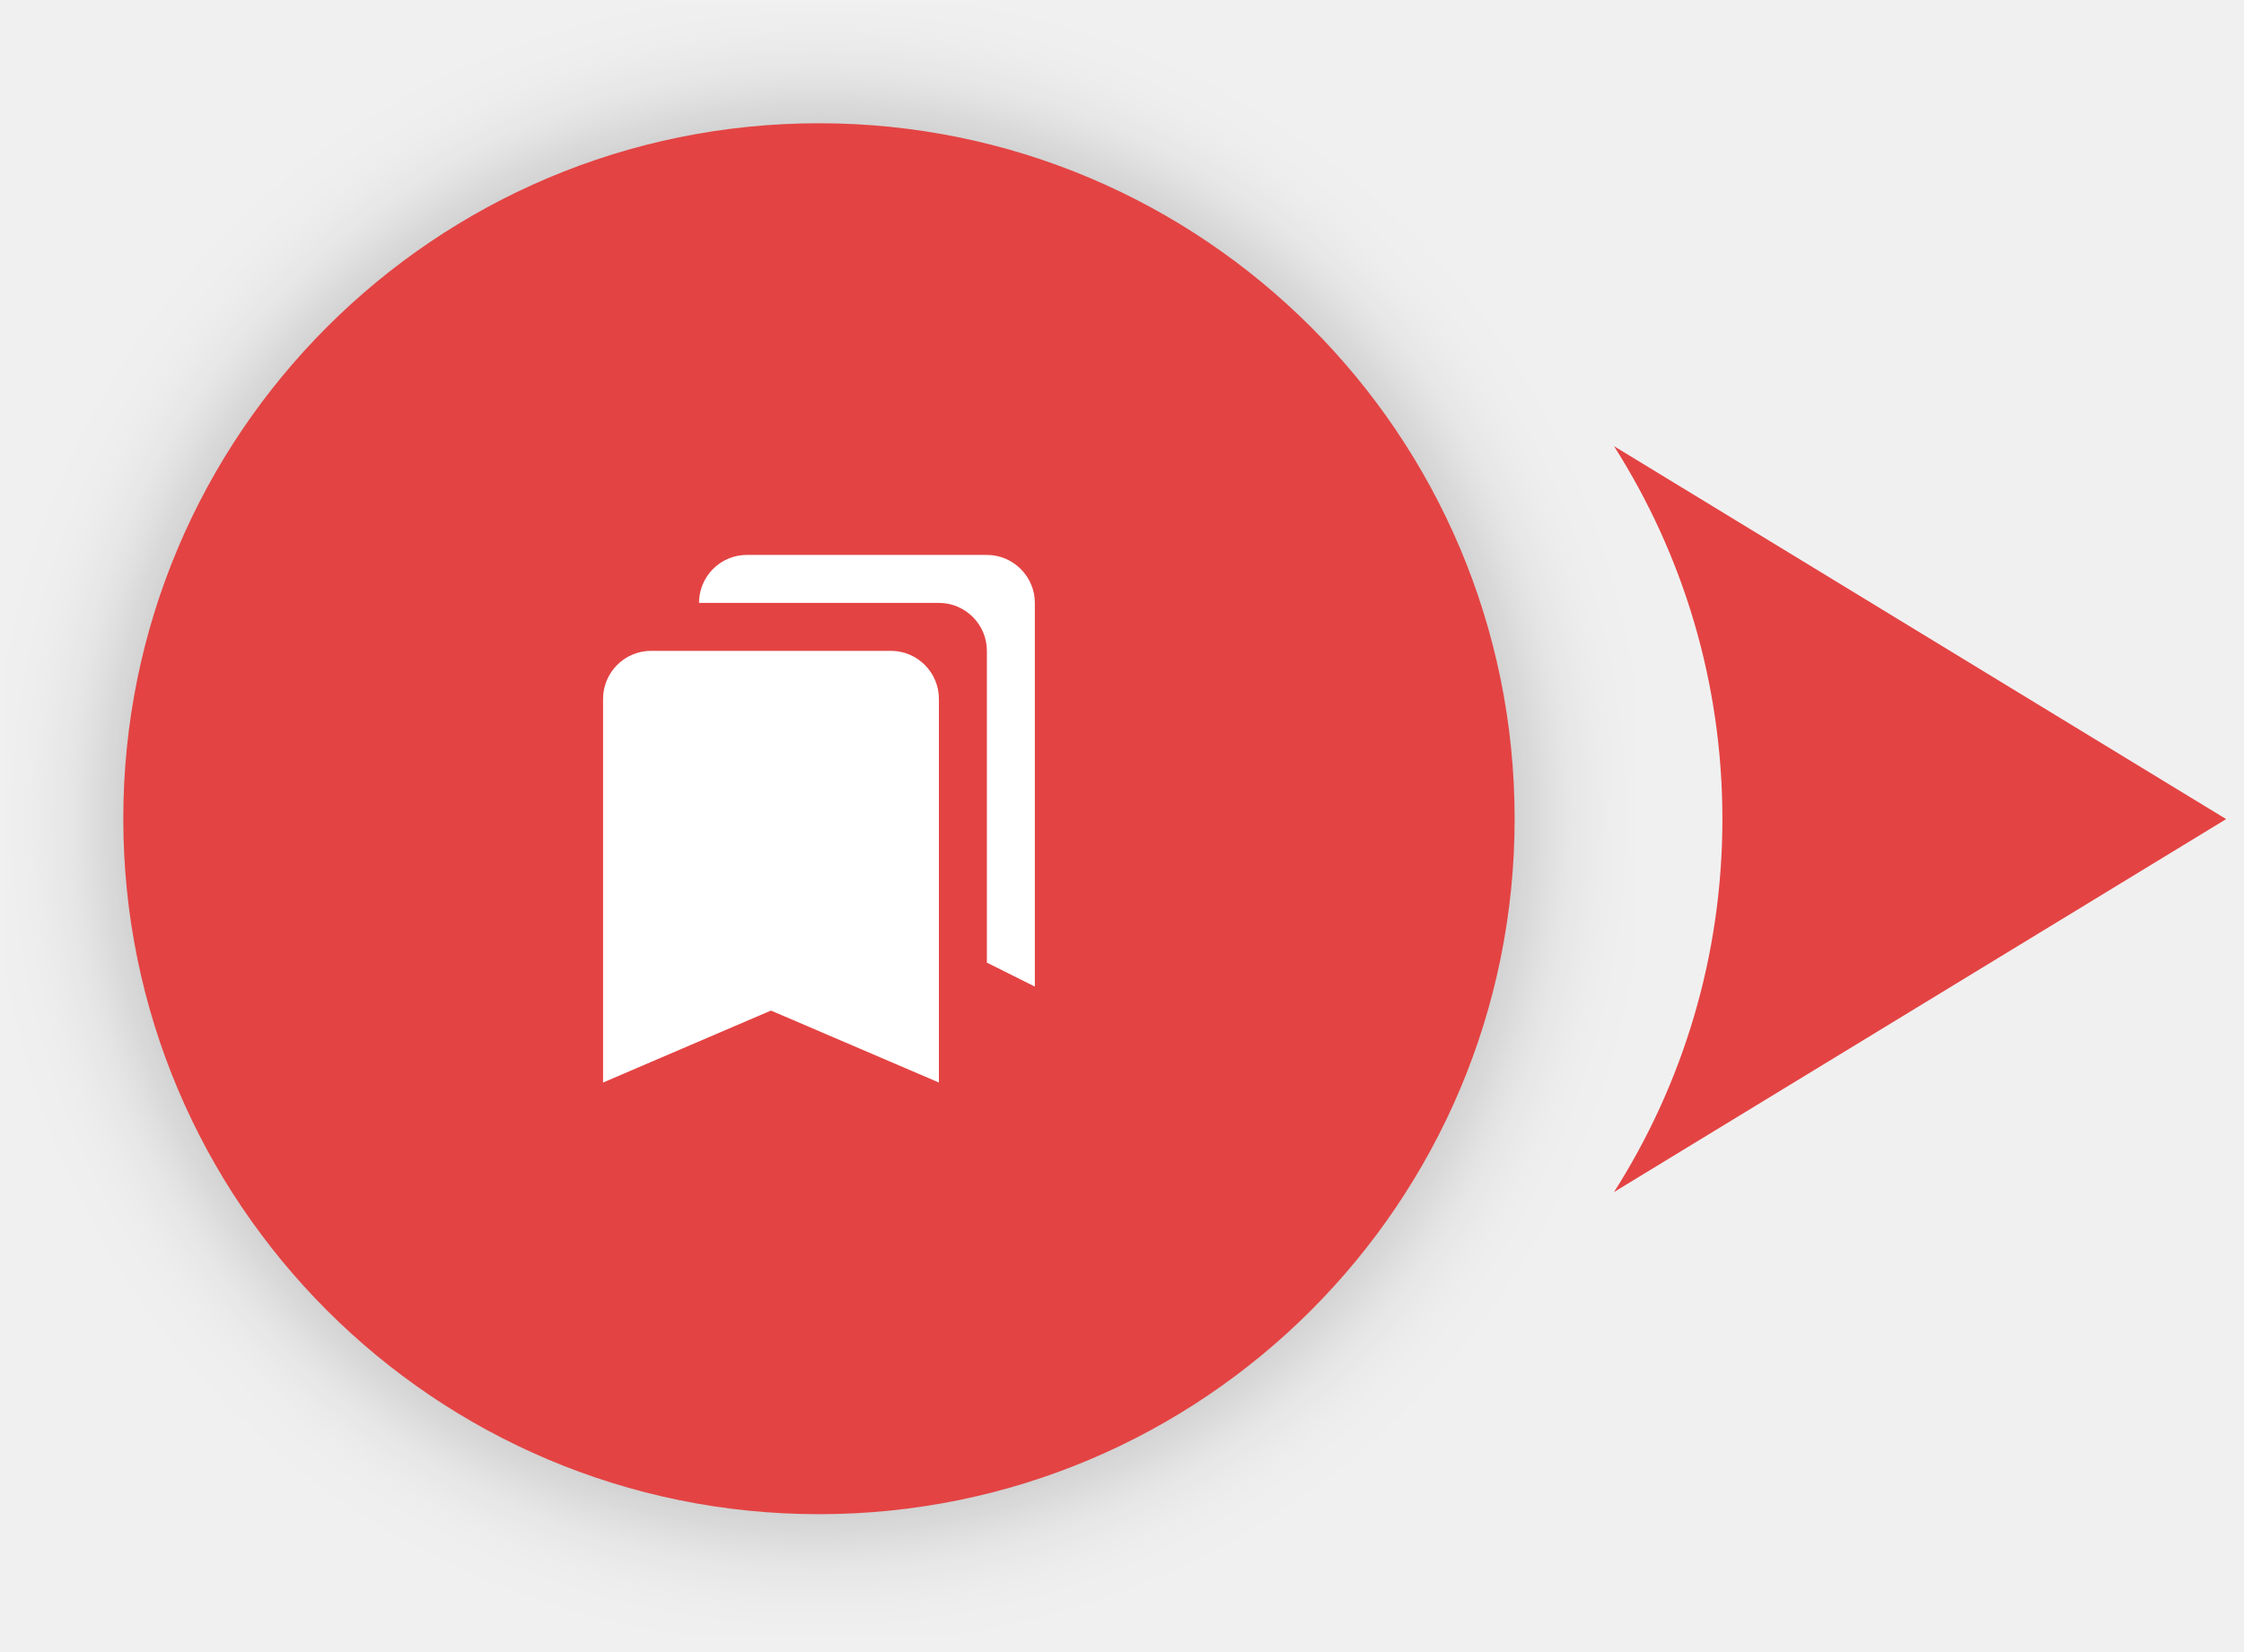
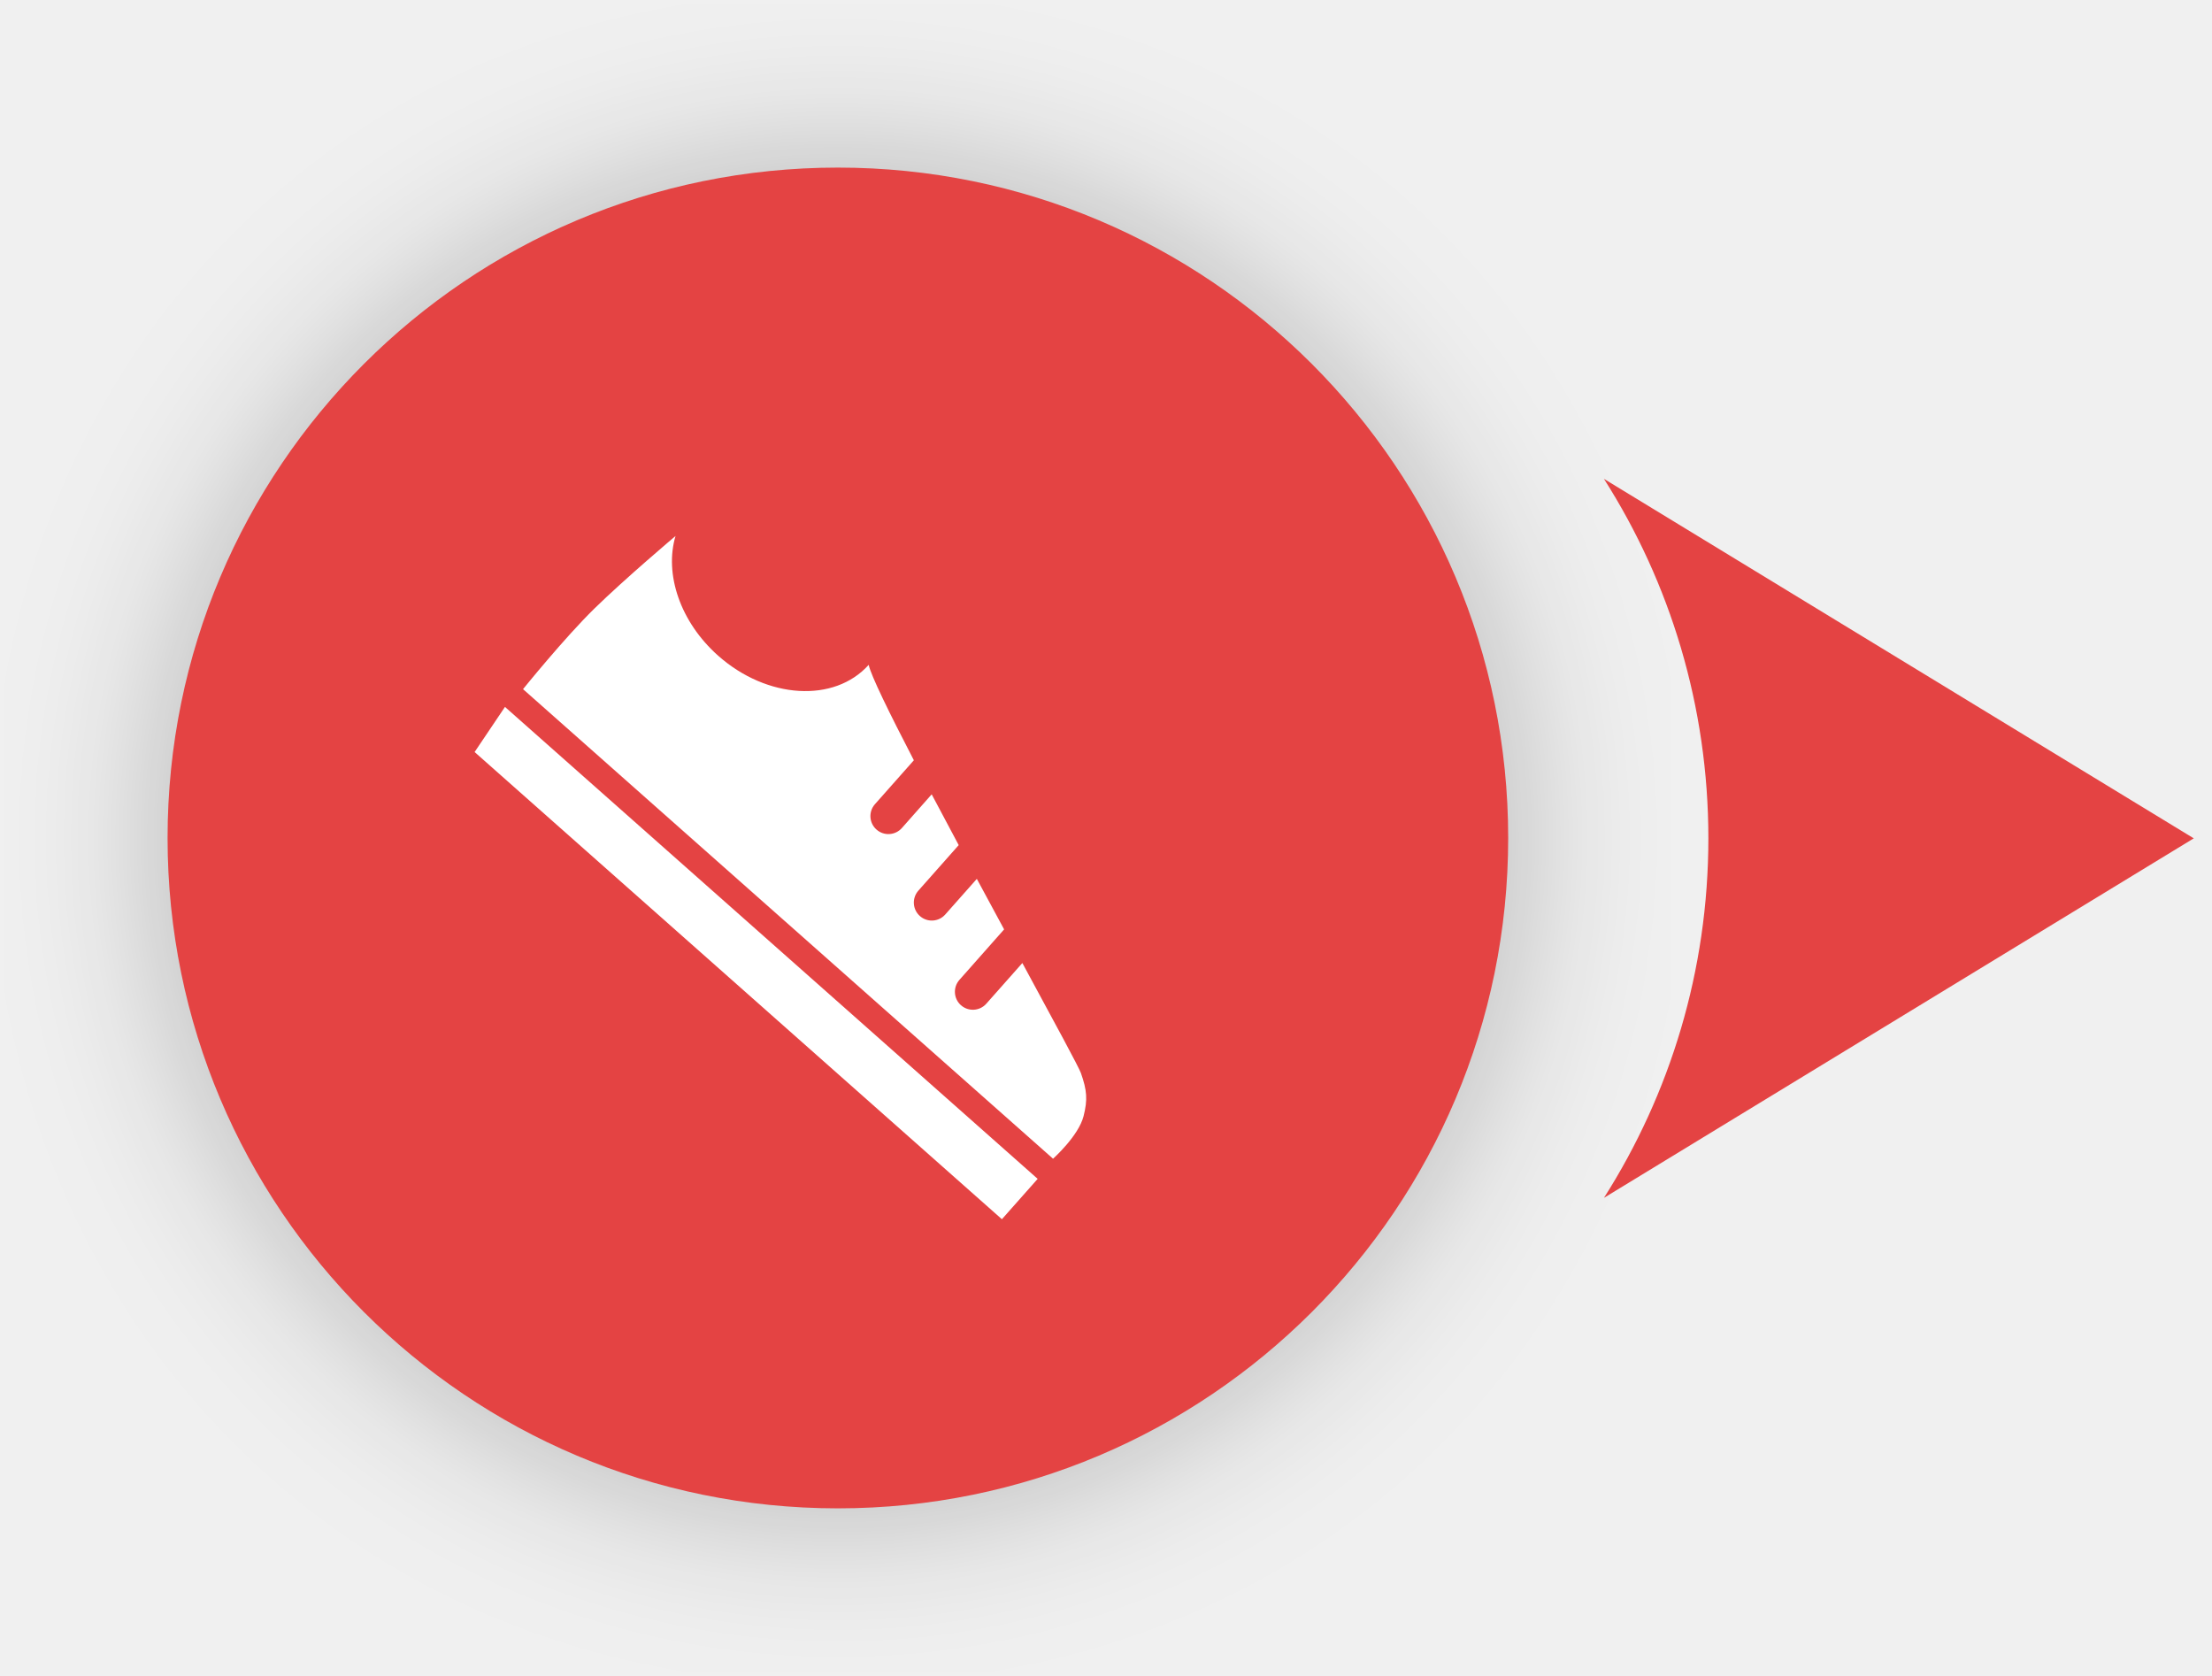
- <svg xmlns="http://www.w3.org/2000/svg" width="91" height="67" viewBox="0 0 91 67" fill="none">
+ <svg xmlns="http://www.w3.org/2000/svg" width="66" height="50" viewBox="0 0 66 50" fill="none">
  <g filter="url(#filter0_d)">
-     <circle cx="33.211" cy="33.211" r="28.211" fill="#E44343" />
+     <ellipse cx="25" cy="25" rx="20" ry="20" fill="#E44343" />
  </g>
-   <path d="M40.021 39.048L41.966 40.021V24.456C41.966 23.386 41.091 22.51 40.021 22.51H30.283C29.213 22.51 28.347 23.386 28.347 24.456H38.075C39.145 24.456 40.021 25.331 40.021 26.401V39.048ZM36.13 26.401H26.401C25.331 26.401 24.456 27.277 24.456 28.347V43.912L31.265 40.993L38.075 43.912V28.347C38.075 27.277 37.2 26.401 36.13 26.401Z" fill="white" />
-   <path fill-rule="evenodd" clip-rule="evenodd" d="M65.453 48.354C68.236 43.982 69.848 38.793 69.848 33.226C69.848 27.66 68.235 22.47 65.452 18.098L90.276 33.226L65.453 48.354Z" fill="#E44343" />
+   <path d="M15.067 21.09L30.961 35.17L29.894 36.374L14.161 22.436L15.067 21.09Z" fill="white" />
+   <path fill-rule="evenodd" clip-rule="evenodd" d="M21.431 19.565C22.89 20.857 24.895 20.976 25.919 19.835C25.986 20.149 26.527 21.255 27.267 22.682L26.106 23.992C25.909 24.214 25.93 24.553 26.152 24.749C26.373 24.946 26.712 24.925 26.909 24.704L27.799 23.698C28.057 24.187 28.329 24.697 28.605 25.213L27.401 26.572C27.205 26.794 27.226 27.133 27.447 27.329C27.669 27.526 28.008 27.505 28.204 27.283L29.146 26.22C29.421 26.73 29.695 27.238 29.96 27.727L28.627 29.233C28.43 29.455 28.451 29.794 28.672 29.99C28.894 30.186 29.233 30.166 29.429 29.944L30.504 28.731L30.539 28.795L30.539 28.795C31.473 30.518 32.192 31.845 32.251 32.013C32.435 32.534 32.454 32.81 32.331 33.298C32.182 33.89 31.42 34.569 31.42 34.569L15.606 20.56C15.606 20.56 16.841 19.03 17.739 18.152C18.663 17.25 20.154 15.992 20.154 15.992L20.155 15.994C19.82 17.121 20.289 18.553 21.431 19.565Z" fill="white" />
+   <path fill-rule="evenodd" clip-rule="evenodd" d="M47.858 35.736C49.83 32.636 50.973 28.957 50.973 25.011C50.973 21.064 49.83 17.385 47.857 14.286L65.456 25.011L47.858 35.736Z" fill="#E44343" />
  <defs>
-     <filter id="filter0_d" x="0.136" y="0.136" width="66.15" height="66.15" filterUnits="userSpaceOnUse" color-interpolation-filters="sRGB">
+     <filter id="filter0_d" x="0.136" y="0.136" width="49.728" height="49.728" filterUnits="userSpaceOnUse" color-interpolation-filters="sRGB">
      <feFlood flood-opacity="0" result="BackgroundImageFix" />
      <feColorMatrix in="SourceAlpha" type="matrix" values="0 0 0 0 0 0 0 0 0 0 0 0 0 0 0 0 0 0 127 0" />
      <feOffset />
      <feGaussianBlur stdDeviation="2.432" />
      <feColorMatrix type="matrix" values="0 0 0 0 0 0 0 0 0 0 0 0 0 0 0 0 0 0 0.25 0" />
      <feBlend mode="normal" in2="BackgroundImageFix" result="effect1_dropShadow" />
      <feBlend mode="normal" in="SourceGraphic" in2="effect1_dropShadow" result="shape" />
    </filter>
  </defs>
</svg>
